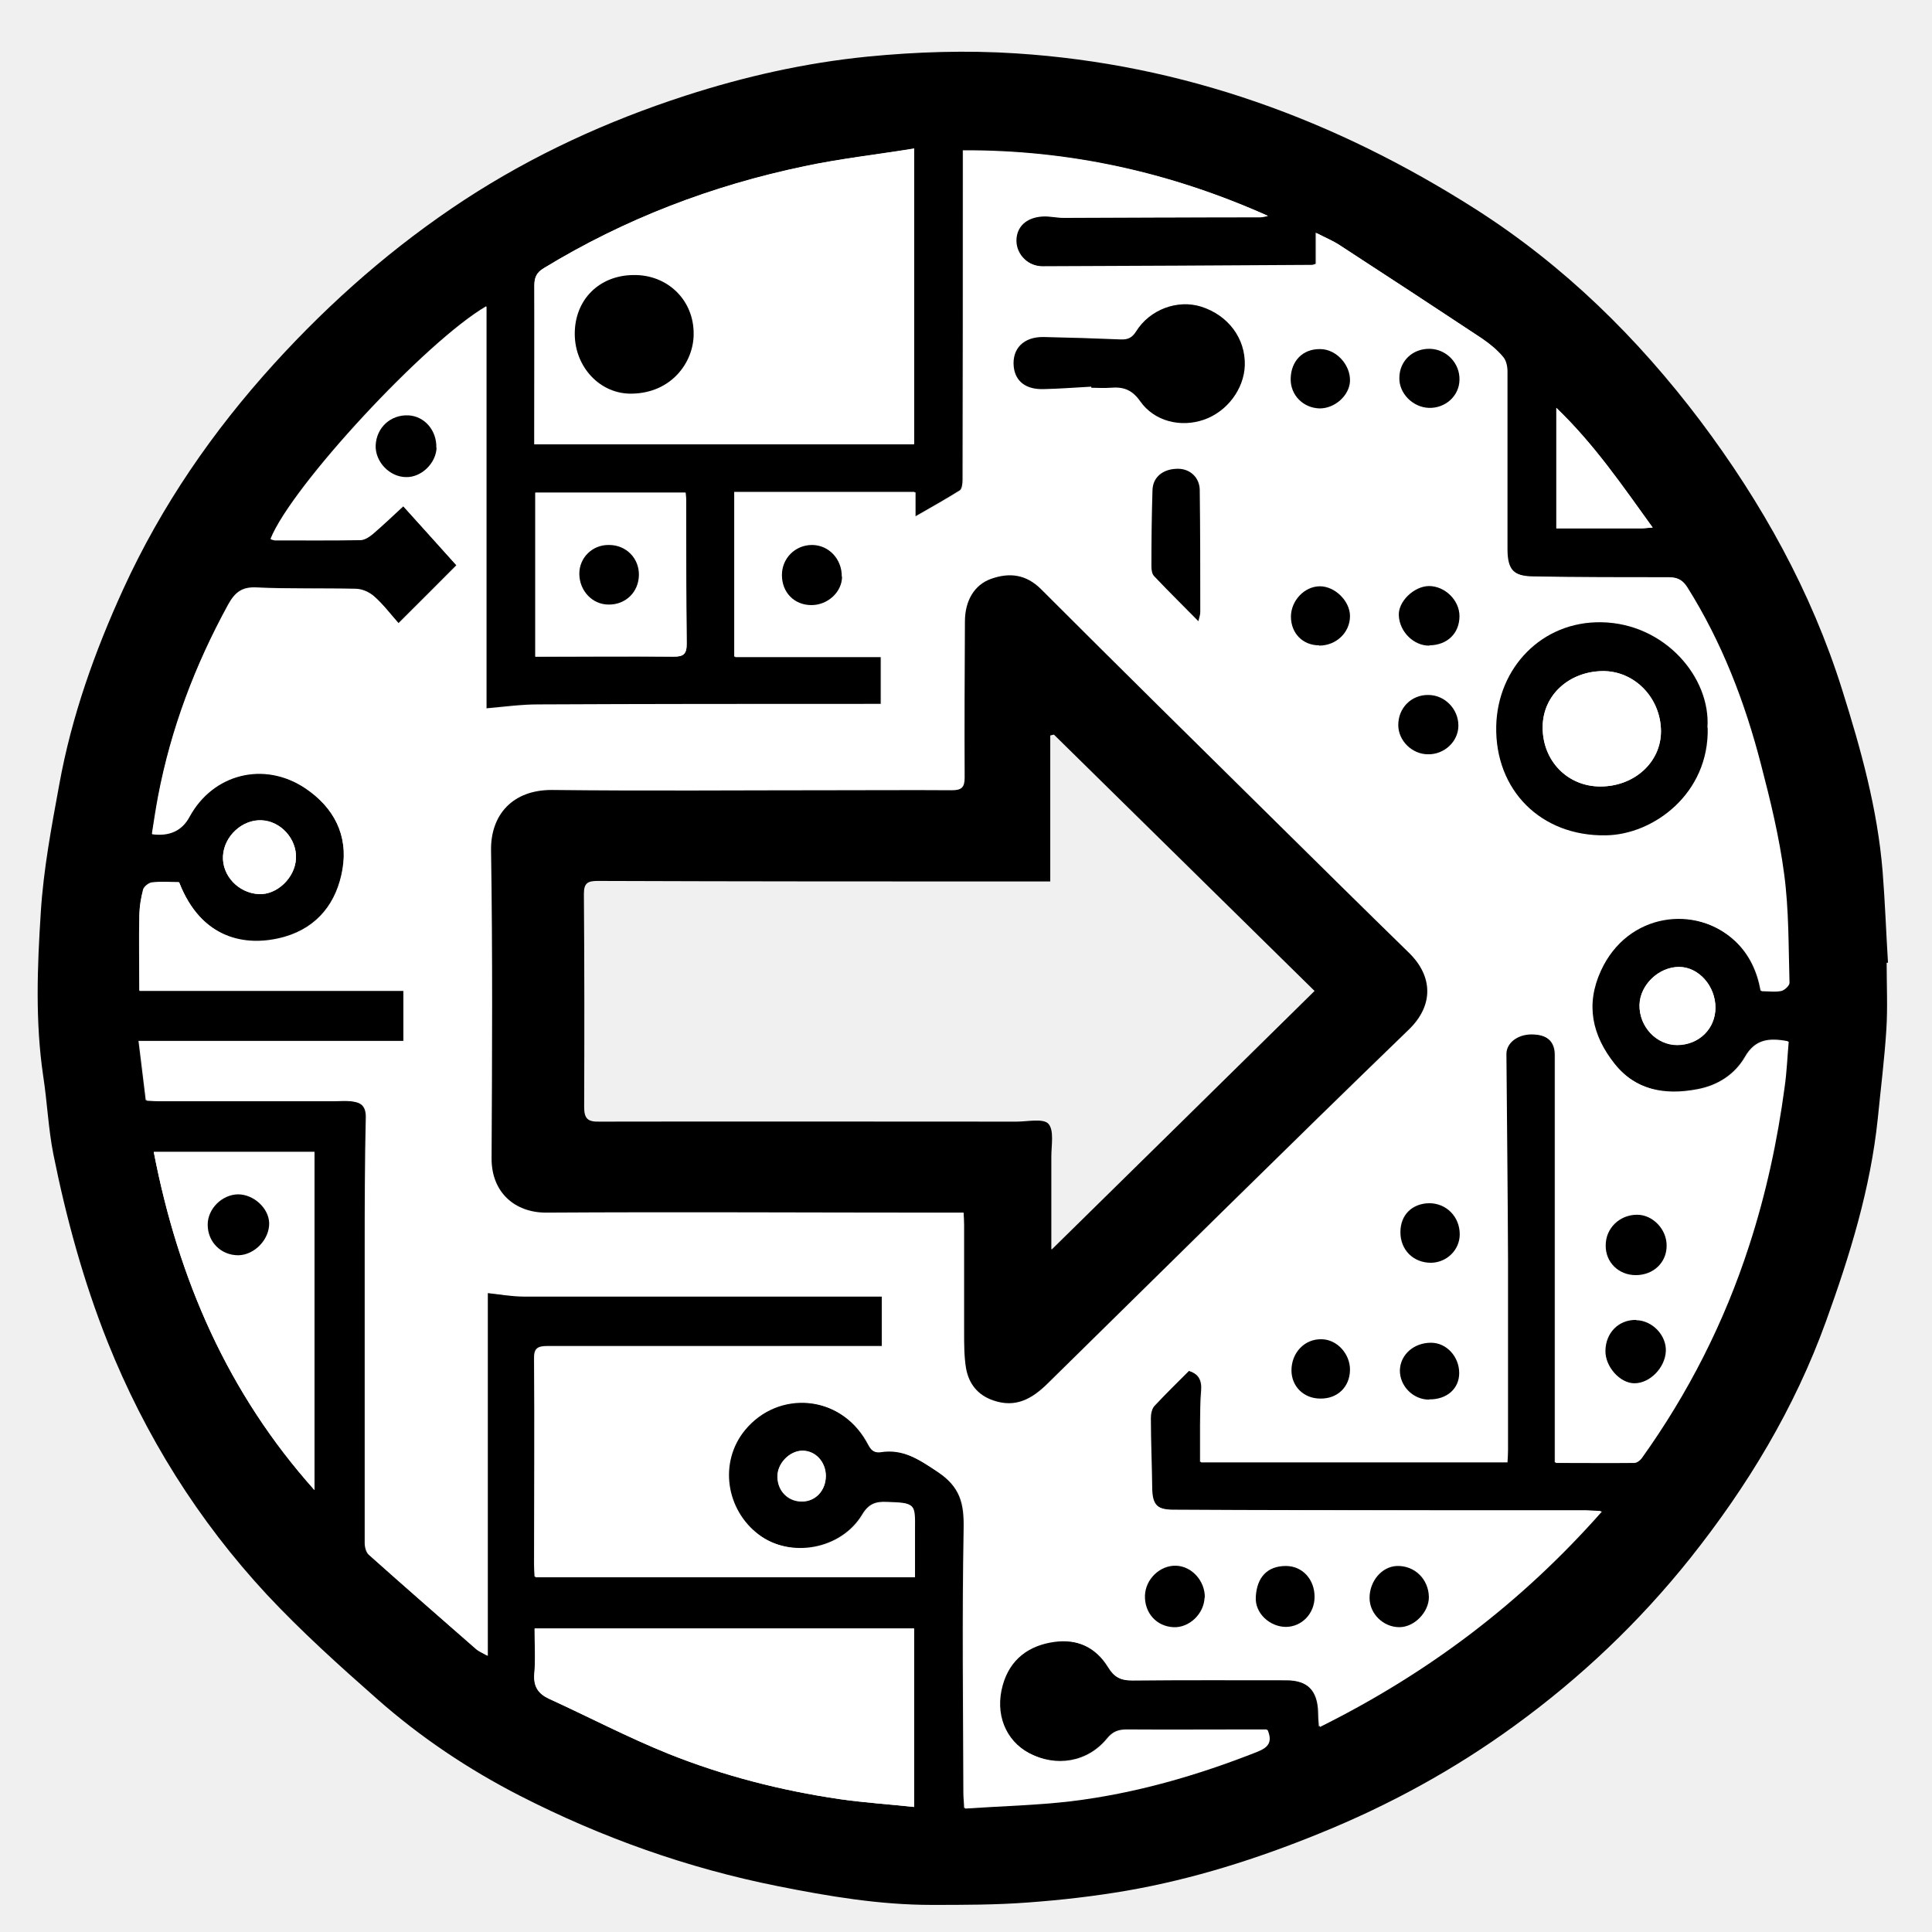
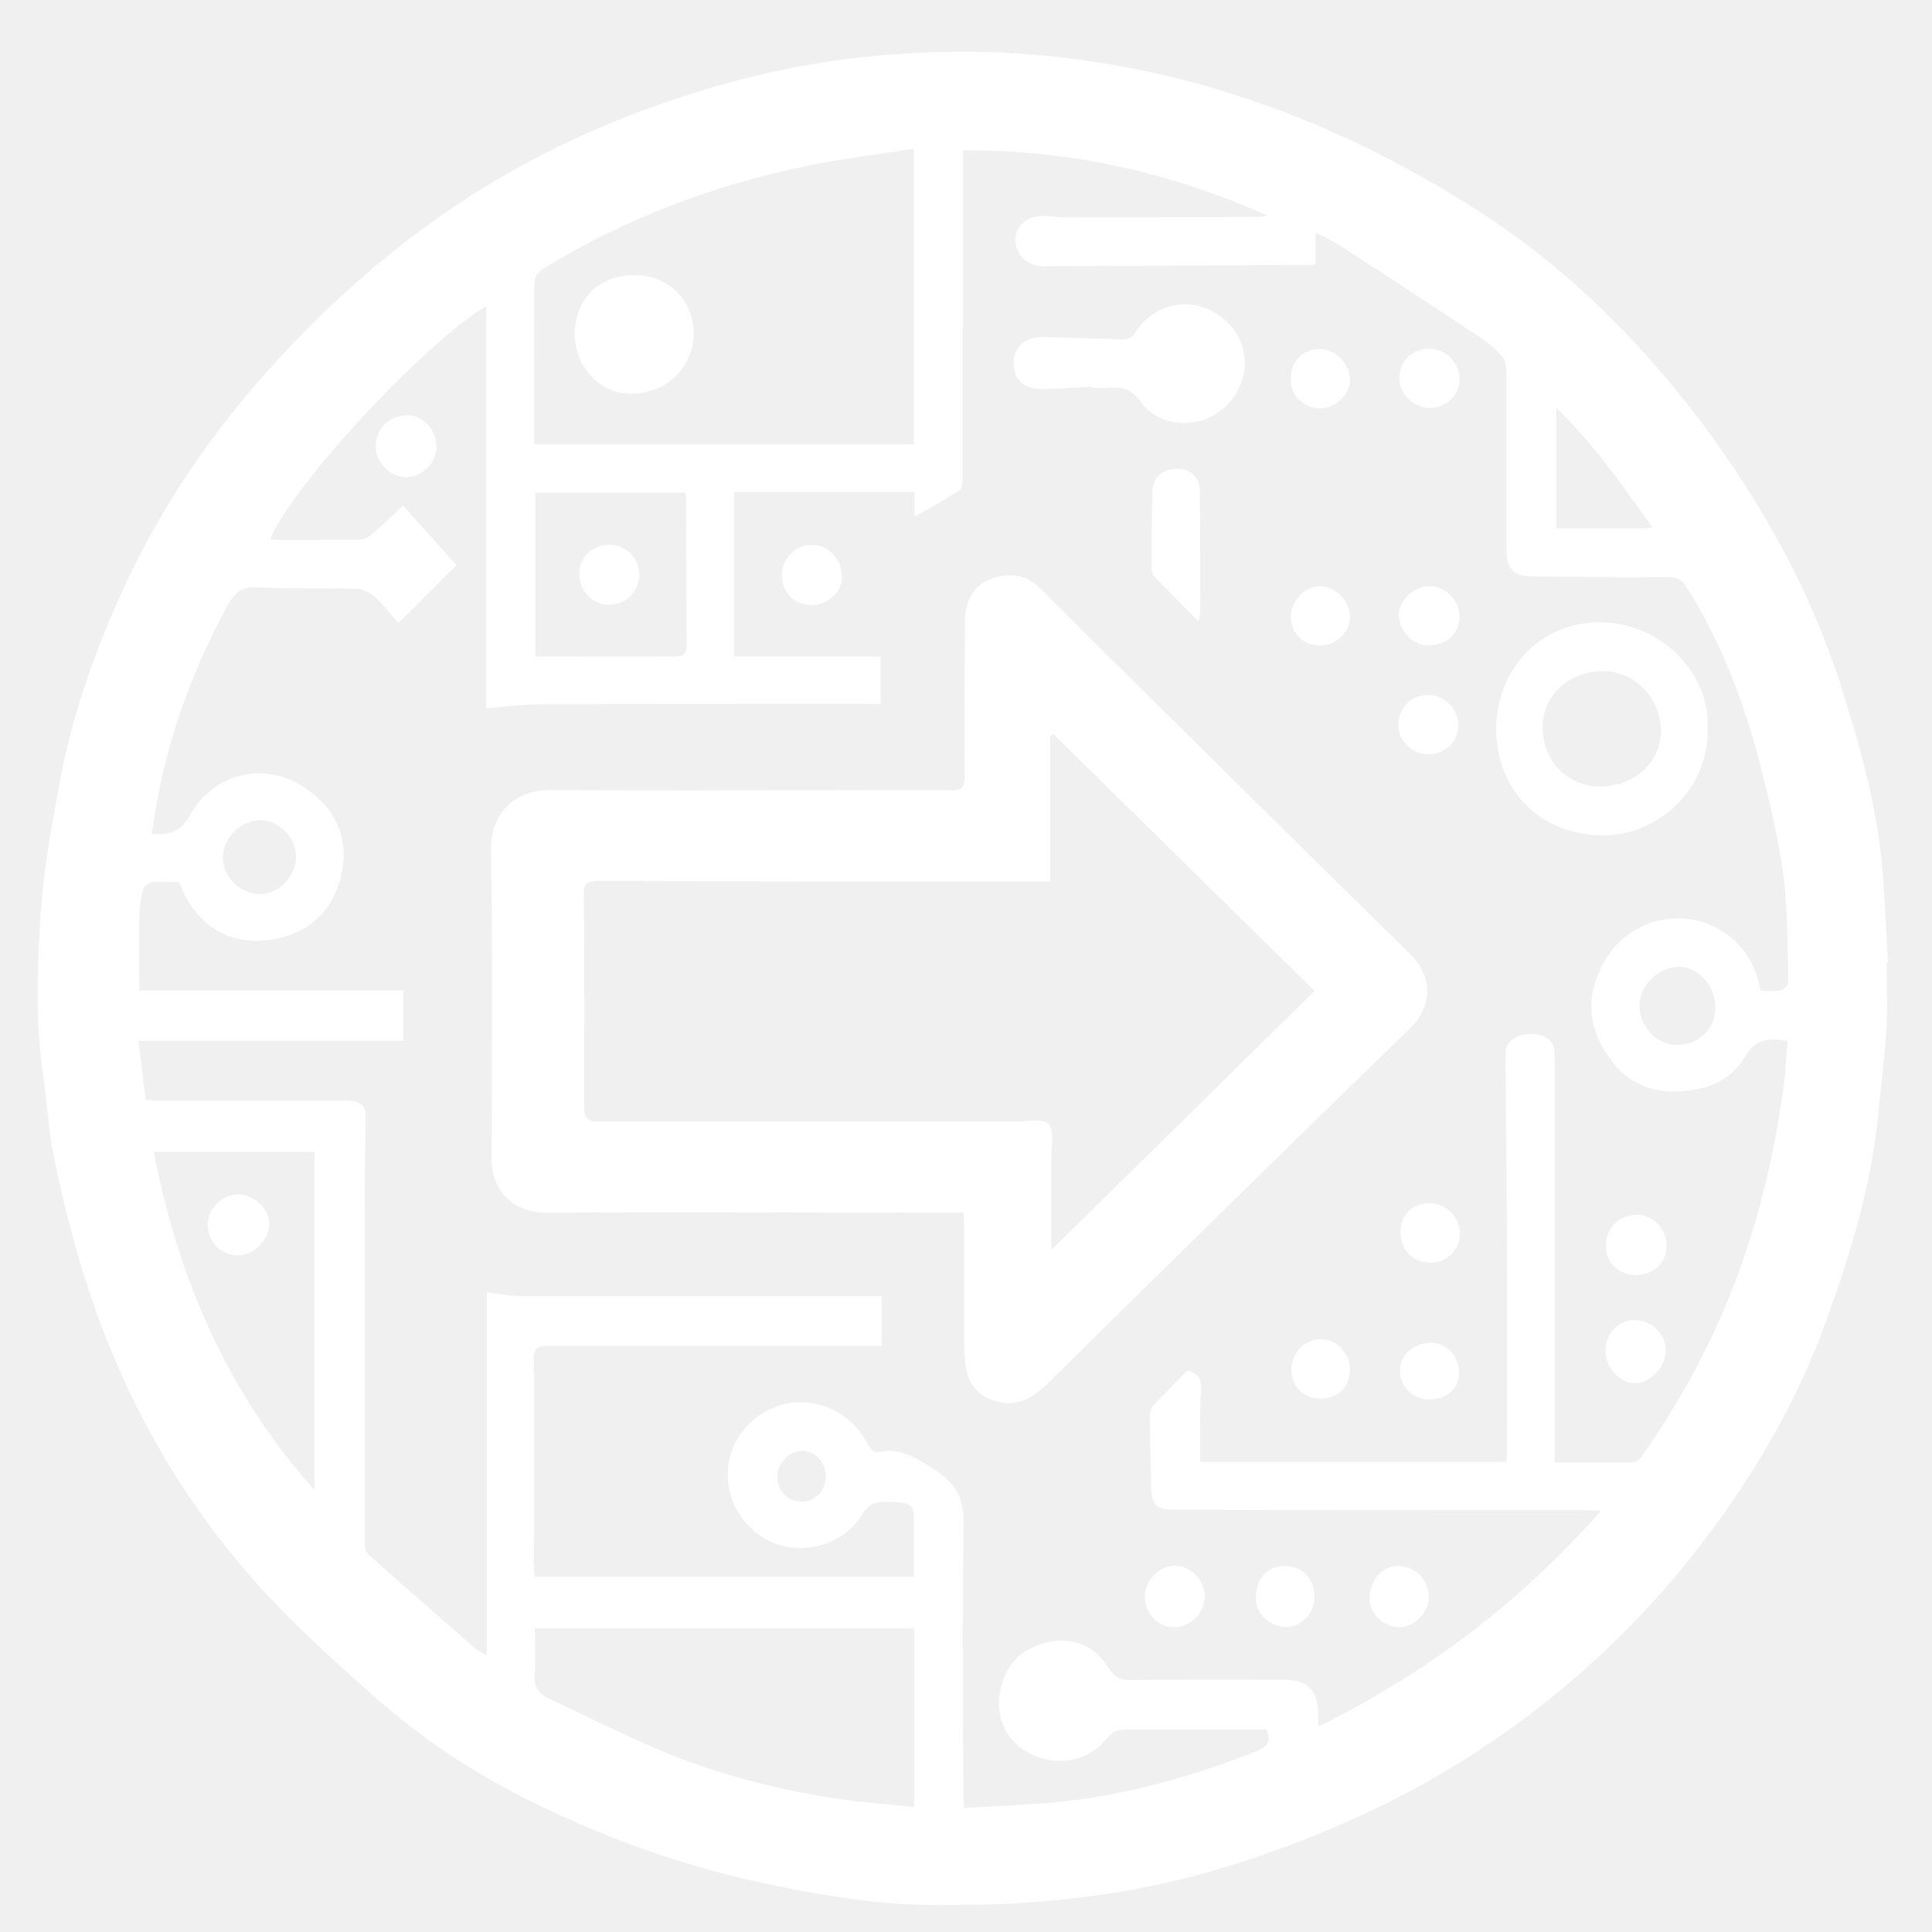
<svg xmlns="http://www.w3.org/2000/svg" id="Layer_1" data-name="Layer 1" viewBox="0 0 72 72">
  <defs>
    <style>
-       .cls-1, .cls-2 {
+       .cls-1 {
+         fill: #fff;
        stroke-width: 0px;
-       }
- 
-       .cls-2 {
-         fill: #fff;
      }
    </style>
  </defs>
  <path class="cls-1" d="m70.31,35.91c0,.81.04,1.63-.01,2.44-.07,1.11-.21,2.22-.32,3.33-.27,2.61-1.04,5.1-1.93,7.56-1.17,3.24-2.92,6.14-5.06,8.83-1.9,2.38-4.08,4.45-6.53,6.23-2.25,1.64-4.68,2.97-7.27,4.02-2.33.95-4.72,1.71-7.2,2.14-1.22.21-2.45.35-3.68.44-1.19.09-2.39.09-3.59.09-1.94,0-3.84-.32-5.74-.7-3.36-.67-6.56-1.81-9.61-3.37-1.91-.98-3.69-2.17-5.3-3.59-1.42-1.25-2.84-2.53-4.13-3.91-2.56-2.76-4.53-5.91-5.93-9.41-.9-2.26-1.54-4.61-2.02-6.99-.19-.96-.23-1.95-.38-2.92-.3-2.03-.22-4.07-.09-6.1.1-1.6.4-3.19.69-4.77.46-2.54,1.32-4.95,2.39-7.29,1.42-3.1,3.33-5.87,5.62-8.39,2.12-2.33,4.46-4.38,7.1-6.11,2.56-1.67,5.31-2.93,8.21-3.87,2.22-.72,4.49-1.23,6.8-1.46,1.83-.18,3.7-.24,5.54-.12,6.22.4,11.89,2.47,17.13,5.81,3.29,2.1,6.03,4.79,8.37,7.89,2.29,3.05,4.13,6.35,5.28,10.01.7,2.22,1.32,4.45,1.51,6.78.09,1.13.13,2.27.2,3.4h-.05Zm-52.19-9.49v-15.01c-2.25,1.31-7.25,6.7-8.04,8.67.06.01.11.04.16.04,1.07,0,2.13,0,3.2-.01.15,0,.32-.12.45-.23.36-.3.69-.63,1.13-1.03.69.76,1.34,1.48,1.99,2.21-.67.67-1.37,1.38-2.16,2.16-.31-.35-.58-.71-.91-1-.18-.16-.45-.28-.69-.28-1.23-.03-2.46.01-3.69-.05-.55-.03-.81.19-1.06.64-1.23,2.25-2.13,4.62-2.61,7.14-.09.47-.16.94-.23,1.4q.98.13,1.39-.64c.87-1.61,2.78-2.1,4.32-1.07,1.07.72,1.61,1.76,1.39,3.04-.21,1.22-.91,2.15-2.16,2.51-1.46.41-3.12.06-3.93-2.04-.33,0-.67-.03-1,.01-.13.01-.31.16-.34.27-.08.31-.13.63-.14.95-.02.93,0,1.85,0,2.81h9.84v1.88H5.16c.09.76.18,1.47.27,2.21.16,0,.3.02.45.02,2.18,0,4.36,0,6.53,0,.21,0,.42-.02.62,0,.36.04.61.15.6.62-.04,1.67-.04,3.35-.04,5.02,0,3.62,0,7.23,0,10.85,0,.15.05.34.15.43,1.32,1.18,2.66,2.34,3.99,3.51.1.09.23.13.41.24v-13.52c.47.05.9.13,1.34.13,4.3,0,8.59,0,12.89,0,.16,0,.32,0,.49,0v1.86c-.2,0-.37,0-.55,0-3.97,0-7.94,0-11.91,0-.39,0-.51.1-.5.49.02,2.55,0,5.1,0,7.64,0,.16.01.32.02.47h14.14c0-.61,0-1.19,0-1.77,0-1,0-.98-1.01-1.02-.42-.02-.68.07-.92.47-.78,1.3-2.67,1.65-3.88.74-1.25-.93-1.52-2.71-.52-3.91,1.25-1.51,3.55-1.3,4.55.44.12.2.19.45.5.39.84-.14,1.44.27,2.13.73.88.58,1.02,1.2,1,2.16-.06,3.27-.02,6.55-.01,9.82,0,.16.02.31.03.57,1.35-.09,2.65-.12,3.93-.27,2.41-.29,4.72-.96,6.97-1.85.37-.15.57-.34.37-.81-.18,0-.38,0-.59,0-1.54,0-3.08.01-4.62,0-.32,0-.53.08-.74.34-.72.88-1.9,1.08-2.93.53-.89-.47-1.29-1.47-.99-2.54.27-.96.98-1.47,1.92-1.61.86-.12,1.58.21,2.04.96.22.36.45.49.87.48,1.91-.02,3.82-.01,5.73-.01.82,0,1.21.39,1.23,1.21,0,.15.01.3.03.53,4.04-2.01,7.5-4.62,10.51-8.03-.29-.01-.45-.03-.6-.03-1.9,0-3.79,0-5.69,0-3.21,0-6.43,0-9.64-.02-.64,0-.82-.2-.83-.82-.01-.87-.04-1.75-.05-2.62,0-.15.04-.34.13-.44.42-.45.87-.89,1.29-1.31.4.12.52.37.49.75-.04.43-.03.86-.04,1.29,0,.45,0,.91,0,1.37h11.42c0-.17.02-.31.02-.46,0-2.36.01-4.71,0-7.07,0-2.56-.04-5.12-.06-7.69,0-.41.4-.73.94-.73.59,0,.9.27.9.78,0,4.86,0,9.72,0,14.58,0,.19,0,.38,0,.61,1.01,0,1.97,0,2.93,0,.09,0,.21-.09.27-.17,1.73-2.43,3.08-5.07,4-7.91.63-1.94,1.06-3.92,1.33-5.94.08-.56.1-1.13.15-1.68-.69-.13-1.21-.08-1.59.58-.38.66-1.02,1.07-1.78,1.21-1.21.23-2.31.04-3.12-.97-.83-1.04-1.09-2.18-.51-3.46.99-2.17,3.55-2.49,5.04-1.09.53.5.82,1.13.95,1.85.27,0,.52.03.74-.01.12-.03.31-.2.3-.3-.04-1.35-.02-2.72-.2-4.06-.18-1.37-.52-2.73-.86-4.07-.6-2.33-1.45-4.57-2.75-6.62-.16-.25-.33-.35-.64-.35-1.69,0-3.38,0-5.07-.03-.77-.01-.99-.29-.99-1.04,0-2.21,0-4.42,0-6.62,0-.19-.05-.42-.17-.55-.22-.25-.49-.48-.77-.67-1.76-1.17-3.52-2.32-5.29-3.47-.25-.16-.53-.28-.88-.46v1.16c-.08.03-.11.04-.14.04-3.35.02-6.69.04-10.04.05-.57,0-1.01-.45-1.01-.97,0-.51.36-.86.96-.9.26-.02.53.05.79.05,2.44,0,4.89,0,7.33-.02.1,0,.2-.03.3-.05-3.61-1.61-7.36-2.45-11.34-2.43,0,.23,0,.39,0,.55,0,3.91,0,7.82-.01,11.73,0,.13-.02.33-.1.39-.54.34-1.1.65-1.69.99v-.93h-6.72v6.14h5.46v1.76c-.2,0-.38,0-.55,0-4.07,0-8.15,0-12.22.02-.64,0-1.28.09-1.97.15Zm15.95-20.88c-1.42.23-2.77.38-4.09.66-3.45.72-6.7,1.96-9.72,3.8-.26.16-.35.34-.35.64.01,1.73,0,3.47,0,5.2,0,.23,0,.46,0,.72h14.15V5.54Zm0,55.15h-14.14c0,.59.04,1.14-.01,1.68-.04.47.14.75.55.94,1.48.68,2.93,1.44,4.45,2.05,2.05.82,4.2,1.37,6.39,1.69.91.13,1.83.19,2.76.29v-6.65ZM5.73,42.93c.92,4.76,2.77,9,5.99,12.6v-12.6h-5.99Zm19.83-24.57h-5.61v6.11c1.74,0,3.44-.01,5.14,0,.38,0,.51-.09.5-.49-.02-1.78-.01-3.55-.02-5.33,0-.09-.01-.17-.02-.29Zm36.03,1.3c-1.14-1.57-2.18-3.1-3.59-4.46v4.49c1.08,0,2.13,0,3.17,0,.11,0,.22-.02.42-.03Zm2.34,17.9c0-.81-.62-1.52-1.35-1.53-.76,0-1.46.67-1.48,1.41-.02.81.63,1.51,1.41,1.5.8,0,1.41-.6,1.42-1.39Zm-54.29-4.24c.68.04,1.36-.61,1.39-1.33.03-.72-.57-1.39-1.28-1.42-.72-.03-1.4.59-1.44,1.33-.04.73.57,1.38,1.33,1.42Zm21.13,21.68c0-.52-.39-.93-.87-.93-.49,0-.95.48-.93.98.01.53.41.92.92.91.51,0,.89-.42.88-.96Z" />
-   <path class="cls-2" d="m18.12,26.42c.69-.05,1.33-.15,1.97-.15,4.07-.02,8.15-.01,12.22-.02.17,0,.35,0,.55,0v-1.76h-5.46v-6.14h6.72v.93c.59-.34,1.15-.65,1.69-.99.08-.05.1-.25.1-.39,0-3.91,0-7.82.01-11.73,0-.16,0-.32,0-.55,3.98-.02,7.73.82,11.34,2.43-.1.02-.2.05-.3.05-2.44,0-4.89.01-7.33.02-.26,0-.53-.07-.79-.05-.6.04-.96.39-.96.9,0,.52.45.97,1.01.97,3.35,0,6.69-.03,10.04-.05.03,0,.05-.02.14-.04v-1.16c.35.18.63.29.88.46,1.77,1.15,3.53,2.31,5.29,3.47.28.19.55.41.77.67.12.13.17.36.17.55,0,2.21,0,4.41,0,6.62,0,.76.22,1.03.99,1.04,1.69.03,3.38.03,5.07.03.31,0,.48.1.64.35,1.29,2.05,2.15,4.29,2.75,6.62.35,1.34.68,2.7.86,4.07.18,1.34.16,2.7.2,4.06,0,.1-.18.27-.3.3-.23.05-.47.01-.74.01-.13-.72-.42-1.35-.95-1.85-1.49-1.4-4.05-1.08-5.04,1.09-.58,1.27-.32,2.41.51,3.46.81,1.02,1.92,1.2,3.12.97.76-.14,1.4-.55,1.78-1.21.38-.66.9-.7,1.59-.58-.05.56-.07,1.12-.15,1.68-.27,2.02-.7,4.01-1.33,5.94-.92,2.84-2.26,5.48-4,7.91-.06.08-.18.17-.27.17-.96.01-1.92,0-2.93,0,0-.23,0-.42,0-.61,0-4.86,0-9.72,0-14.58,0-.51-.31-.78-.9-.78-.53,0-.94.32-.94.73.02,2.56.05,5.12.06,7.69,0,2.36,0,4.71,0,7.07,0,.14-.01.29-.02.46h-11.42c0-.46,0-.91,0-1.37,0-.43,0-.86.04-1.29.03-.38-.09-.63-.49-.75-.43.43-.87.86-1.29,1.31-.09.1-.13.29-.13.44,0,.87.04,1.75.05,2.62.01.62.19.82.83.82,3.21.01,6.43.01,9.64.02,1.9,0,3.79,0,5.69,0,.16,0,.31.01.6.03-3.01,3.41-6.47,6.02-10.51,8.03-.01-.23-.02-.38-.03-.53-.02-.82-.41-1.21-1.23-1.21-1.91,0-3.82-.01-5.73.01-.42,0-.66-.12-.87-.48-.46-.76-1.18-1.08-2.04-.96-.94.13-1.65.64-1.92,1.61-.3,1.07.1,2.06.99,2.54,1.03.55,2.21.35,2.93-.53.21-.26.42-.35.74-.34,1.54.01,3.08,0,4.62,0,.2,0,.41,0,.59,0,.2.47,0,.66-.37.81-2.25.89-4.57,1.56-6.97,1.85-1.29.15-2.59.18-3.93.27-.01-.26-.03-.42-.03-.57,0-3.27-.05-6.55.01-9.82.02-.96-.12-1.58-1-2.16-.7-.46-1.29-.86-2.13-.73-.31.05-.39-.19-.5-.39-.99-1.74-3.3-1.95-4.55-.44-.99,1.2-.72,2.98.52,3.91,1.2.9,3.1.56,3.88-.74.24-.4.5-.49.92-.47,1.02.04,1.02.02,1.01,1.02,0,.58,0,1.15,0,1.77h-14.14c0-.16-.02-.32-.02-.47,0-2.55,0-5.1,0-7.64,0-.4.11-.5.5-.49,3.97.01,7.94,0,11.91,0,.17,0,.35,0,.55,0v-1.86c-.17,0-.33,0-.49,0-4.3,0-8.59,0-12.89,0-.44,0-.87-.08-1.34-.13v13.52c-.18-.1-.31-.15-.41-.24-1.34-1.16-2.67-2.33-3.99-3.51-.1-.09-.15-.28-.15-.43,0-3.62,0-7.23,0-10.85,0-1.67,0-3.35.04-5.02.01-.48-.24-.58-.6-.62-.2-.02-.41,0-.62,0-2.18,0-4.36,0-6.53,0-.14,0-.29-.01-.45-.02-.09-.74-.18-1.45-.27-2.21h9.88v-1.88H5.2c0-.96-.01-1.89,0-2.81,0-.32.05-.64.14-.95.03-.12.21-.26.34-.27.34-.04.68-.01,1-.01.82,2.1,2.47,2.45,3.93,2.04,1.25-.35,1.95-1.29,2.16-2.51.22-1.28-.32-2.32-1.39-3.04-1.54-1.03-3.45-.54-4.32,1.07q-.42.77-1.39.64c.08-.47.15-.94.23-1.4.48-2.52,1.37-4.89,2.61-7.14.24-.45.51-.66,1.06-.64,1.23.06,2.46.01,3.69.05.24,0,.51.13.69.28.33.29.6.65.91,1,.78-.79,1.49-1.49,2.16-2.16-.65-.72-1.3-1.44-1.99-2.21-.43.4-.77.72-1.13,1.03-.13.11-.3.22-.45.23-1.07.02-2.13.01-3.2.01-.05,0-.11-.03-.16-.04.79-1.97,5.79-7.36,8.04-8.67v15.01Zm17.8,18.77c0,.19.02.33.02.48,0,1.33,0,2.67,0,4,0,.44,0,.89.07,1.33.1.59.43,1.01,1.02,1.21.83.28,1.45-.07,2.02-.63,4.47-4.4,8.93-8.82,13.45-13.18.96-.92.89-2.02.02-2.87-1.68-1.63-3.34-3.28-5-4.92-2.91-2.87-5.82-5.74-8.71-8.63-.56-.56-1.18-.63-1.86-.39-.63.22-.98.82-.98,1.59,0,1.94-.02,3.88-.01,5.82,0,.37-.12.48-.48.47-1.45-.02-2.9,0-4.36,0-3.51,0-7.02.03-10.53-.01-1.47-.02-2.3.93-2.28,2.25.06,3.82.04,7.64.02,11.47,0,1.27.86,2.04,2.03,2.03,4.9-.03,9.81-.01,14.71,0,.28,0,.56,0,.86,0Zm27.72-18.07c.13-1.88-1.59-3.9-3.95-3.93-2.22-.03-3.87,1.7-3.92,3.87-.06,2.39,1.66,4.11,4.08,4.07,1.78-.03,3.85-1.56,3.8-4.01Zm-22.98-12.71s0,.02,0,.04c.24,0,.48.02.71,0,.47-.04.8.06,1.11.5.53.76,1.52.99,2.38.69.86-.3,1.5-1.15,1.52-2.02.03-1-.61-1.87-1.62-2.19-.88-.28-1.91.1-2.43.92-.15.24-.31.31-.57.3-.96-.04-1.92-.07-2.88-.09-.74-.02-1.18.43-1.11,1.11.06.54.45.85,1.11.83.59-.01,1.18-.06,1.77-.09Zm4.01,8.75c.03-.16.07-.25.07-.34,0-1.52,0-3.04-.02-4.56,0-.45-.35-.77-.79-.78-.56-.01-.96.3-.97.8-.03.94-.04,1.89-.04,2.83,0,.12.03.28.1.37.53.56,1.07,1.1,1.66,1.69Zm16.31,26.04c-.64-.02-1.13.47-1.14,1.15-.01.59.54,1.21,1.08,1.21.57,0,1.14-.58,1.17-1.19.03-.59-.5-1.14-1.1-1.16ZM16.27,16.68c.02-.65-.44-1.18-1.04-1.21-.66-.03-1.2.46-1.22,1.12-.03.61.52,1.18,1.14,1.18.57,0,1.11-.52,1.13-1.1Zm44.69,30.84c.65,0,1.14-.46,1.15-1.09,0-.61-.52-1.16-1.1-1.16-.65,0-1.16.5-1.17,1.14,0,.62.48,1.11,1.12,1.11Zm-16.07,12.02c.02-.62-.48-1.17-1.07-1.19-.59-.02-1.13.5-1.16,1.11-.02.64.43,1.15,1.06,1.18.59.03,1.15-.5,1.16-1.1Zm4.1-.03c0-.65-.45-1.16-1.07-1.15-.69,0-1.08.43-1.12,1.15-.03.6.53,1.12,1.13,1.12.59,0,1.06-.49,1.06-1.12Zm4.26,0c-.01-.66-.54-1.17-1.19-1.16-.56.01-1.03.55-1.02,1.19,0,.59.52,1.1,1.11,1.09.56,0,1.11-.57,1.1-1.12ZM31.38,21.49c0-.65-.49-1.17-1.11-1.18-.62,0-1.12.49-1.12,1.12,0,.65.46,1.12,1.1,1.12.6,0,1.13-.49,1.14-1.06Zm21.89,2.57c.67-.01,1.12-.45,1.12-1.09,0-.59-.54-1.13-1.14-1.12-.56,0-1.15.58-1.12,1.1.03.6.57,1.13,1.14,1.12Zm-.02,20.78c-.65,0-1.08.43-1.08,1.08,0,.66.48,1.15,1.14,1.14.59,0,1.07-.48,1.07-1.06,0-.65-.5-1.16-1.14-1.16Zm-.04-16.73c.61,0,1.12-.48,1.13-1.07,0-.61-.5-1.13-1.12-1.14-.63,0-1.12.48-1.12,1.12,0,.59.51,1.09,1.11,1.09Zm.09-15.11c-.64-.02-1.14.45-1.15,1.09,0,.57.51,1.08,1.1,1.11.61.02,1.12-.45,1.14-1.04.02-.61-.48-1.14-1.09-1.16Zm-5.2,1.12c0,.6.46,1.09,1.07,1.1.56.01,1.11-.48,1.14-1.02.03-.6-.51-1.18-1.11-1.19-.64-.01-1.09.44-1.1,1.11Zm1.1,38c.64,0,1.09-.43,1.1-1.06.01-.6-.48-1.14-1.05-1.15-.63-.01-1.13.5-1.13,1.16,0,.6.46,1.04,1.07,1.05Zm-.04-28.07c.63,0,1.15-.49,1.15-1.1,0-.56-.56-1.11-1.12-1.11-.57,0-1.08.54-1.08,1.13,0,.62.44,1.06,1.05,1.07Zm4.1,28.11c.66,0,1.12-.4,1.12-.98,0-.61-.47-1.13-1.05-1.13-.64,0-1.14.43-1.16,1.02-.02.59.48,1.09,1.09,1.1Z" />
-   <path class="cls-2" d="m34.07,5.54v11.01h-14.15c0-.25,0-.48,0-.72,0-1.73,0-3.47,0-5.2,0-.3.08-.48.35-.64,3.02-1.84,6.27-3.08,9.72-3.8,1.32-.28,2.67-.43,4.09-.66Zm-12.65,6.92c.01,1.23.95,2.23,2.12,2.21,1.48-.02,2.29-1.17,2.31-2.2.02-1.3-.98-2.24-2.24-2.22-1.29.02-2.2.94-2.19,2.21Z" />
-   <path class="cls-2" d="m34.06,60.69v6.65c-.93-.1-1.85-.16-2.76-.29-2.19-.32-4.34-.87-6.39-1.69-1.51-.61-2.96-1.37-4.45-2.05-.41-.19-.59-.46-.55-.94.05-.54.01-1.09.01-1.68h14.14Z" />
-   <path class="cls-2" d="m5.73,42.93h5.99v12.6c-3.22-3.6-5.07-7.84-5.99-12.6Zm3.16,3.85c.61,0,1.17-.6,1.15-1.21-.02-.55-.57-1.06-1.16-1.06-.6,0-1.14.54-1.13,1.13,0,.65.5,1.15,1.14,1.14Z" />
-   <path class="cls-2" d="m25.55,18.36c0,.12.02.21.02.29,0,1.78,0,3.55.02,5.33,0,.4-.12.5-.5.49-1.7-.02-3.4,0-5.14,0v-6.11h5.61Zm-2.86,1.95c-.61,0-1.1.47-1.1,1.07,0,.63.48,1.14,1.09,1.15.63,0,1.12-.47,1.13-1.1.01-.62-.47-1.11-1.11-1.12Z" />
-   <path class="cls-2" d="m61.59,19.66c-.2.01-.31.03-.42.03-1.05,0-2.09,0-3.17,0v-4.49c1.42,1.36,2.46,2.89,3.59,4.46Z" />
-   <path class="cls-2" d="m63.93,37.56c0,.79-.62,1.38-1.42,1.39-.78,0-1.43-.69-1.41-1.5.02-.75.72-1.42,1.48-1.41.73,0,1.36.71,1.35,1.53Z" />
-   <path class="cls-2" d="m9.64,33.32c-.76-.04-1.37-.7-1.33-1.42.04-.74.72-1.37,1.44-1.33.72.03,1.32.7,1.28,1.42-.03.72-.71,1.37-1.39,1.33Z" />
-   <path class="cls-2" d="m30.78,54.99c0,.54-.37.95-.88.96-.51,0-.91-.38-.92-.91-.01-.5.45-.98.93-.98.48,0,.86.41.87.93Z" />
+   <path class="cls-1" d="m22.7,20.31c-.61,0-1.1.47-1.1,1.07,0,.63.48,1.14,1.09,1.15.63,0,1.12-.47,1.13-1.1.01-.62-.47-1.11-1.11-1.12Z" />
  <path class="cls-1" d="m35.92,45.19c-.31,0-.58,0-.86,0-4.9,0-9.81-.03-14.71,0-1.17,0-2.04-.76-2.03-2.03.02-3.82.04-7.65-.02-11.47-.02-1.32.8-2.26,2.28-2.25,3.51.04,7.02.01,10.53.01,1.45,0,2.9-.01,4.36,0,.36,0,.48-.1.48-.47-.01-1.94,0-3.88.01-5.82,0-.77.35-1.37.98-1.59.68-.24,1.3-.17,1.86.39,2.89,2.89,5.8,5.76,8.71,8.63,1.66,1.64,3.33,3.29,5,4.92.88.86.94,1.95-.02,2.87-4.51,4.36-8.97,8.78-13.45,13.18-.57.56-1.18.92-2.02.63-.59-.2-.92-.63-1.02-1.21-.07-.43-.07-.88-.07-1.33,0-1.33,0-2.67,0-4,0-.14-.01-.29-.02-.48Zm3.28,1.37c3.29-3.23,6.53-6.42,9.79-9.63-3.26-3.21-6.49-6.38-9.71-9.55-.05,0-.09.02-.14.03v5.44c-.28,0-.46,0-.64,0-5.41,0-10.81,0-16.22-.02-.37,0-.52.07-.52.48.02,2.65.02,5.3.01,7.95,0,.44.15.55.56.54,5.18-.01,10.37,0,15.55,0,.41,0,1-.13,1.19.08.22.24.11.8.11,1.22,0,1.12,0,2.24,0,3.45Z" />
  <path class="cls-1" d="m63.64,27.12c.06,2.45-2.02,3.99-3.8,4.01-2.41.04-4.13-1.68-4.08-4.07.05-2.17,1.7-3.91,3.92-3.87,2.36.04,4.08,2.06,3.95,3.93Zm-4,2.19c1.26,0,2.25-.9,2.26-2.05,0-1.24-.98-2.27-2.19-2.25-1.22.02-2.22.88-2.22,2.1,0,1.25.93,2.2,2.15,2.2Z" />
  <path class="cls-1" d="m40.66,14.41c-.59.03-1.18.08-1.77.09-.66.02-1.05-.29-1.11-.83-.07-.68.37-1.12,1.11-1.11.96.02,1.92.05,2.88.09.26.01.42-.06.57-.3.51-.82,1.55-1.2,2.43-.92,1,.32,1.65,1.18,1.62,2.19-.03.88-.66,1.72-1.52,2.02-.86.3-1.85.07-2.38-.69-.31-.44-.64-.54-1.11-.5-.24.02-.47,0-.71,0,0-.01,0-.02,0-.04Z" />
  <path class="cls-1" d="m44.67,23.16c-.59-.6-1.13-1.13-1.66-1.69-.08-.08-.1-.24-.1-.37,0-.94.01-1.89.04-2.83.01-.5.41-.81.97-.8.44.01.78.33.79.78.02,1.52.02,3.04.02,4.56,0,.09-.03.18-.07.34Z" />
  <path class="cls-1" d="m60.98,49.2c.6.01,1.13.57,1.1,1.16-.03.61-.59,1.19-1.17,1.19-.54,0-1.09-.62-1.08-1.21.01-.68.5-1.16,1.14-1.15Z" />
  <path class="cls-1" d="m16.27,16.68c-.02.58-.56,1.11-1.13,1.1-.62,0-1.16-.57-1.14-1.18.03-.67.56-1.15,1.22-1.12.6.03,1.06.56,1.04,1.21Z" />
  <path class="cls-1" d="m60.96,47.52c-.64,0-1.13-.48-1.12-1.11,0-.64.52-1.14,1.17-1.14.59,0,1.11.55,1.1,1.16,0,.62-.49,1.09-1.15,1.09Z" />
  <path class="cls-1" d="m44.89,59.54c-.02.6-.57,1.13-1.16,1.1-.63-.03-1.08-.53-1.06-1.18.02-.61.56-1.13,1.16-1.11.59.02,1.08.57,1.07,1.19Z" />
  <path class="cls-1" d="m48.99,59.51c0,.62-.47,1.11-1.06,1.12-.61,0-1.17-.51-1.13-1.12.04-.73.43-1.15,1.12-1.15.62,0,1.07.5,1.07,1.15Z" />
  <path class="cls-1" d="m53.25,59.52c0,.56-.54,1.12-1.1,1.12-.6,0-1.11-.5-1.11-1.09,0-.63.46-1.17,1.02-1.19.66-.02,1.18.49,1.19,1.16Z" />
  <path class="cls-1" d="m31.38,21.49c0,.57-.53,1.06-1.14,1.06-.64,0-1.1-.47-1.1-1.12,0-.63.5-1.12,1.12-1.12.63,0,1.12.53,1.11,1.18Z" />
  <path class="cls-1" d="m53.27,24.06c-.58.01-1.11-.51-1.14-1.12-.03-.52.56-1.09,1.12-1.1.6,0,1.14.53,1.14,1.12,0,.64-.45,1.08-1.12,1.09Z" />
  <path class="cls-1" d="m53.26,44.84c.64,0,1.14.5,1.14,1.16,0,.58-.48,1.05-1.07,1.06-.65,0-1.14-.47-1.14-1.14,0-.64.43-1.07,1.08-1.08Z" />
  <path class="cls-1" d="m53.22,28.11c-.6,0-1.11-.51-1.11-1.09,0-.64.49-1.13,1.12-1.12.61,0,1.12.52,1.12,1.14,0,.59-.52,1.08-1.13,1.07Z" />
  <path class="cls-1" d="m53.3,13c.61.02,1.11.54,1.09,1.16-.01.6-.53,1.06-1.14,1.04-.6-.02-1.11-.54-1.1-1.11,0-.64.5-1.11,1.15-1.09Z" />
  <path class="cls-1" d="m48.1,14.12c.01-.67.45-1.12,1.1-1.11.6,0,1.13.59,1.11,1.19-.02.54-.57,1.03-1.14,1.02-.61-.02-1.08-.5-1.07-1.1Z" />
  <path class="cls-1" d="m49.2,52.12c-.61,0-1.07-.45-1.07-1.05,0-.66.49-1.18,1.13-1.16.57.01,1.06.55,1.05,1.15-.01.63-.47,1.07-1.1,1.06Z" />
  <path class="cls-1" d="m49.16,24.05c-.61,0-1.05-.45-1.05-1.07,0-.59.5-1.13,1.08-1.13.56,0,1.12.55,1.12,1.11,0,.61-.51,1.1-1.15,1.1Z" />
  <path class="cls-1" d="m53.26,52.16c-.6,0-1.1-.51-1.09-1.1.02-.58.52-1.02,1.16-1.02.58,0,1.05.52,1.05,1.13,0,.58-.46.99-1.12.98Z" />
  <path class="cls-1" d="m21.42,12.46c-.01-1.28.9-2.2,2.19-2.21,1.26-.02,2.26.93,2.24,2.22-.01,1.04-.83,2.18-2.31,2.2-1.17.02-2.11-.98-2.12-2.21Z" />
  <path class="cls-1" d="m8.88,46.78c-.64,0-1.14-.49-1.14-1.14,0-.59.53-1.12,1.13-1.13.58,0,1.14.51,1.16,1.06.02.61-.54,1.2-1.15,1.21Z" />
  <path class="cls-1" d="m22.7,20.31c.64,0,1.12.5,1.11,1.12-.01.64-.5,1.11-1.13,1.1-.61,0-1.09-.52-1.09-1.15,0-.6.49-1.08,1.1-1.07Z" />
-   <path class="cls-2" d="m59.64,29.31c-1.22,0-2.15-.95-2.15-2.2,0-1.22,1-2.08,2.22-2.1,1.21-.02,2.19,1.01,2.19,2.25,0,1.15-.99,2.05-2.26,2.05Z" />
</svg>
